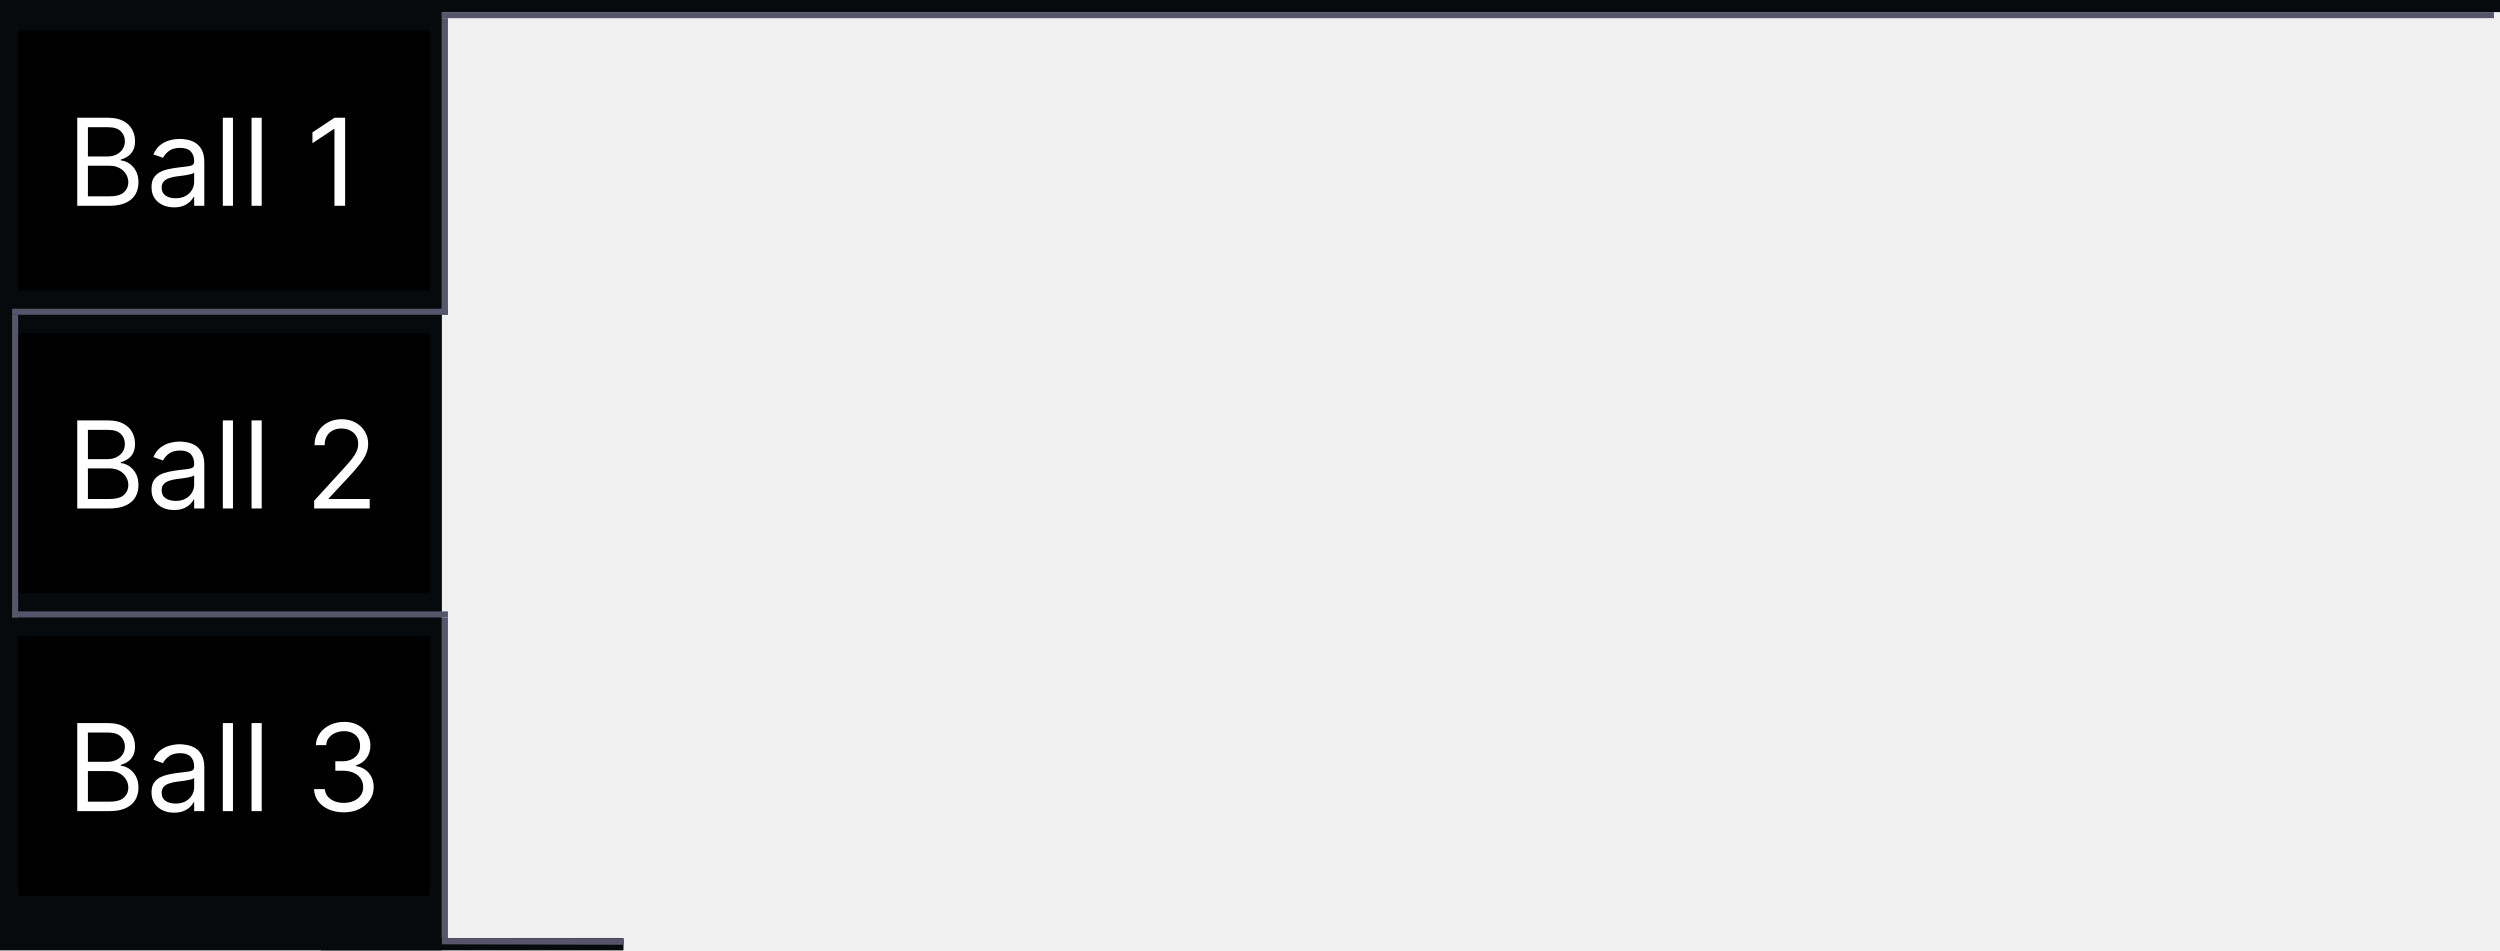
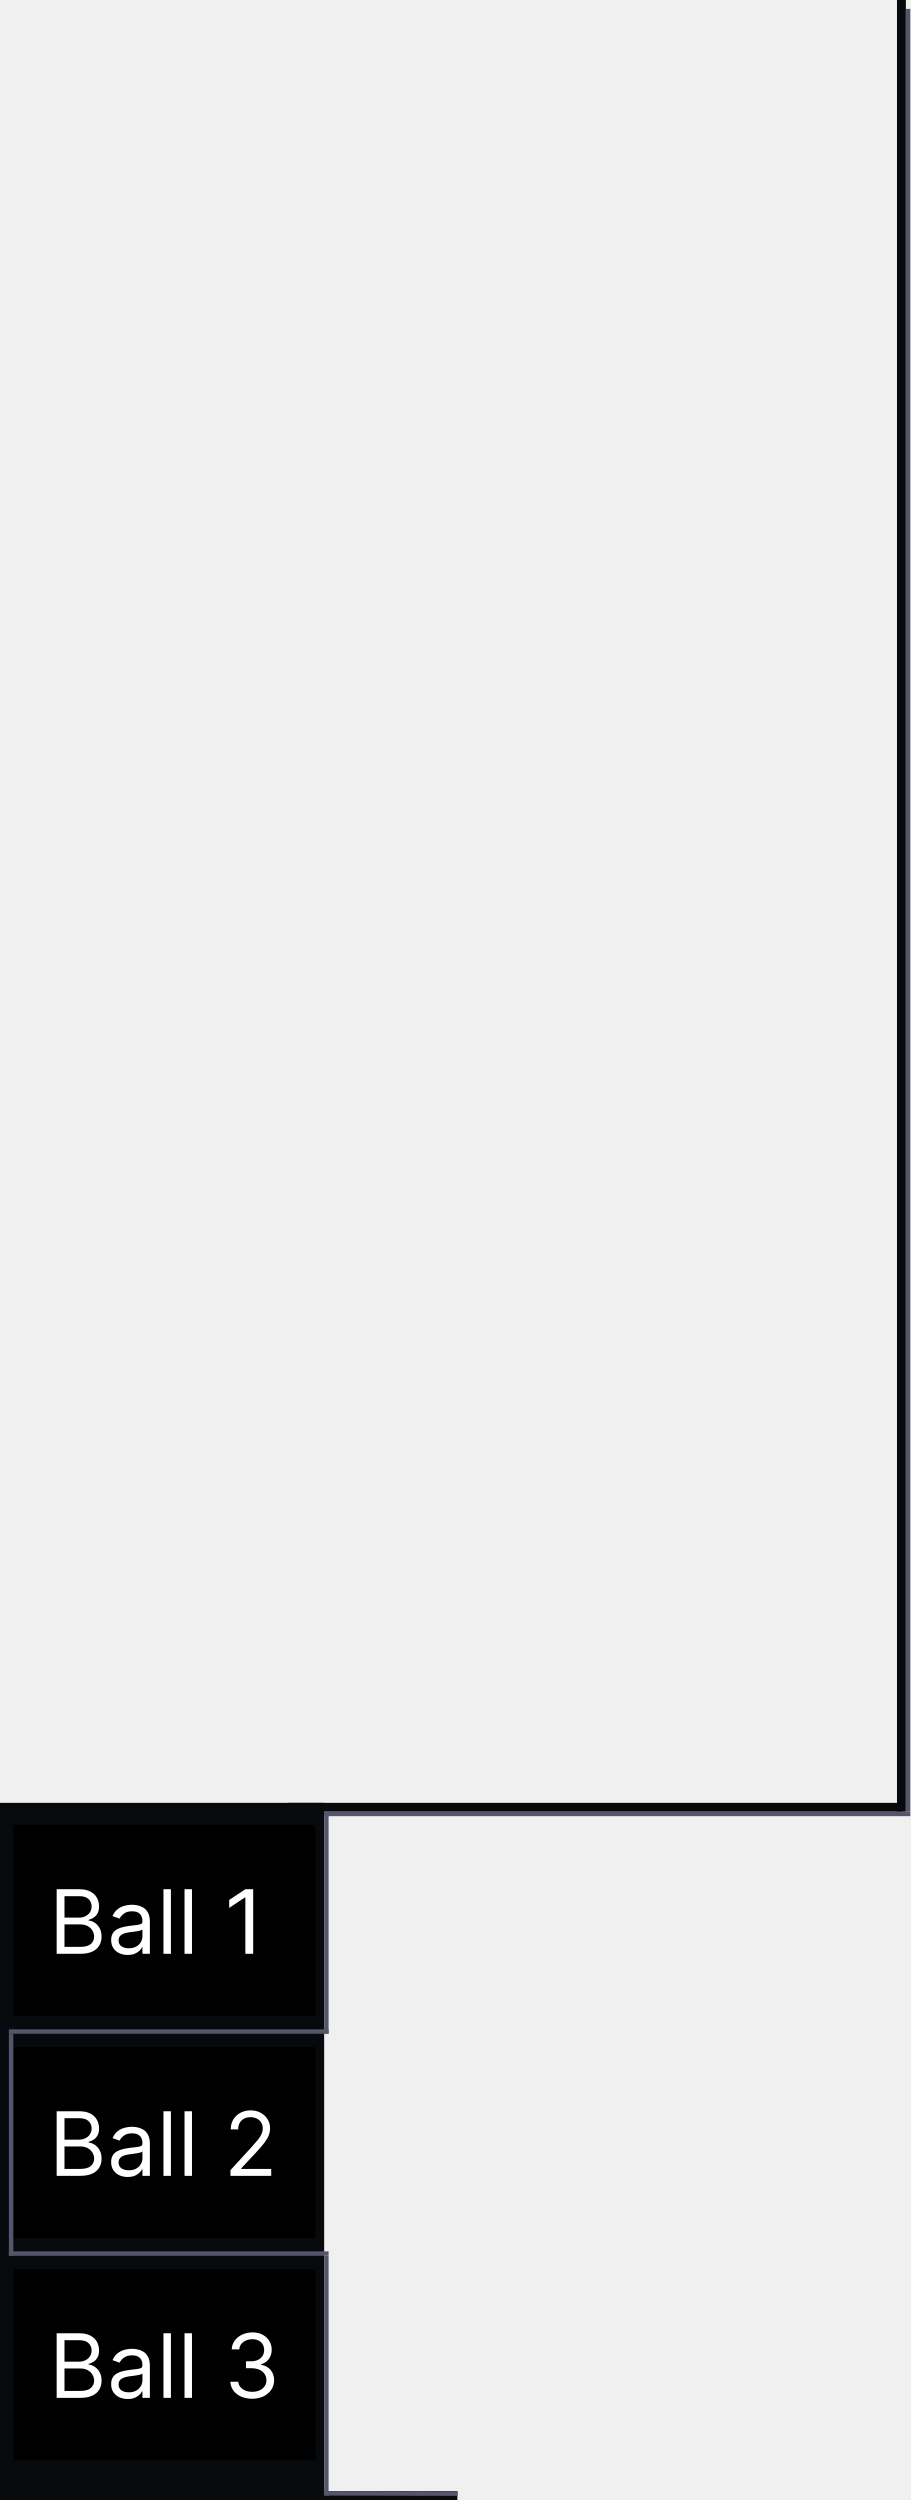
- <svg xmlns="http://www.w3.org/2000/svg" width="413" height="157" viewBox="0 0 413 157" fill="none">
-   <rect width="73" height="157" fill="#060A0C" />
-   <line x1="65" y1="1" x2="413.007" y2="1" stroke="#060A0C" stroke-width="2" />
-   <line x1="53" y1="156" x2="103" y2="156" stroke="#060A0C" stroke-width="2" />
-   <rect x="3" y="5" width="68" height="43" fill="black" />
-   <rect x="3" y="55" width="68" height="43" fill="black" />
-   <rect x="3" y="105" width="68" height="43" fill="black" />
-   <path d="M12.761 34V19.454H17.847C18.86 19.454 19.695 19.63 20.354 19.98C21.012 20.326 21.502 20.792 21.824 21.379C22.146 21.962 22.307 22.608 22.307 23.318C22.307 23.943 22.195 24.459 21.973 24.866C21.755 25.274 21.466 25.596 21.107 25.832C20.751 26.069 20.366 26.244 19.949 26.358V26.5C20.394 26.528 20.841 26.685 21.291 26.969C21.741 27.253 22.117 27.66 22.421 28.19C22.724 28.721 22.875 29.369 22.875 30.136C22.875 30.866 22.709 31.521 22.378 32.104C22.046 32.686 21.523 33.148 20.808 33.489C20.093 33.83 19.163 34 18.017 34H12.761ZM14.523 32.438H18.017C19.168 32.438 19.984 32.215 20.467 31.77C20.955 31.32 21.199 30.776 21.199 30.136C21.199 29.644 21.073 29.189 20.822 28.773C20.572 28.351 20.214 28.015 19.75 27.764C19.286 27.509 18.737 27.381 18.102 27.381H14.523V32.438ZM14.523 25.847H17.79C18.32 25.847 18.798 25.742 19.224 25.534C19.655 25.326 19.996 25.032 20.247 24.653C20.503 24.275 20.631 23.829 20.631 23.318C20.631 22.679 20.408 22.137 19.963 21.692C19.518 21.242 18.812 21.017 17.847 21.017H14.523V25.847ZM28.752 34.256C28.061 34.256 27.433 34.126 26.87 33.865C26.307 33.6 25.859 33.219 25.528 32.722C25.196 32.22 25.03 31.614 25.03 30.903C25.03 30.278 25.154 29.772 25.4 29.384C25.646 28.991 25.975 28.683 26.387 28.46C26.799 28.238 27.254 28.072 27.751 27.963C28.253 27.849 28.757 27.759 29.264 27.693C29.926 27.608 30.464 27.544 30.876 27.501C31.292 27.454 31.595 27.376 31.785 27.267C31.979 27.158 32.076 26.969 32.076 26.699V26.642C32.076 25.941 31.884 25.397 31.501 25.009C31.122 24.62 30.547 24.426 29.775 24.426C28.975 24.426 28.347 24.601 27.893 24.952C27.438 25.302 27.119 25.676 26.934 26.074L25.343 25.506C25.627 24.843 26.006 24.327 26.479 23.957C26.958 23.583 27.479 23.323 28.042 23.176C28.61 23.025 29.169 22.949 29.718 22.949C30.068 22.949 30.471 22.991 30.925 23.077C31.385 23.157 31.827 23.325 32.254 23.581C32.684 23.837 33.042 24.223 33.326 24.739C33.61 25.255 33.752 25.946 33.752 26.812V34H32.076V32.523H31.991C31.877 32.76 31.688 33.013 31.423 33.283C31.157 33.553 30.805 33.782 30.364 33.972C29.924 34.161 29.387 34.256 28.752 34.256ZM29.008 32.75C29.671 32.75 30.229 32.62 30.684 32.359C31.143 32.099 31.489 31.763 31.721 31.351C31.958 30.939 32.076 30.506 32.076 30.051V28.517C32.005 28.602 31.849 28.68 31.607 28.751C31.37 28.818 31.096 28.877 30.783 28.929C30.476 28.976 30.175 29.019 29.881 29.057C29.593 29.09 29.358 29.118 29.178 29.142C28.743 29.199 28.335 29.291 27.957 29.419C27.583 29.542 27.28 29.729 27.048 29.98C26.82 30.226 26.707 30.562 26.707 30.989C26.707 31.571 26.922 32.011 27.353 32.31C27.789 32.603 28.34 32.75 29.008 32.75ZM38.488 19.454V34H36.811V19.454H38.488ZM43.234 19.454V34H41.557V19.454H43.234ZM57.014 19.454V34H55.252V21.301H55.167L51.616 23.659V21.869L55.252 19.454H57.014Z" fill="white" />
-   <path d="M12.761 84V69.454H17.847C18.86 69.454 19.695 69.63 20.354 69.98C21.012 70.326 21.502 70.792 21.824 71.379C22.146 71.962 22.307 72.608 22.307 73.318C22.307 73.943 22.195 74.459 21.973 74.867C21.755 75.274 21.466 75.596 21.107 75.832C20.751 76.069 20.366 76.244 19.949 76.358V76.5C20.394 76.528 20.841 76.685 21.291 76.969C21.741 77.253 22.117 77.66 22.421 78.19C22.724 78.721 22.875 79.369 22.875 80.136C22.875 80.865 22.709 81.521 22.378 82.104C22.046 82.686 21.523 83.148 20.808 83.489C20.093 83.829 19.163 84 18.017 84H12.761ZM14.523 82.438H18.017C19.168 82.438 19.984 82.215 20.467 81.77C20.955 81.32 21.199 80.776 21.199 80.136C21.199 79.644 21.073 79.189 20.822 78.773C20.572 78.351 20.214 78.015 19.75 77.764C19.286 77.508 18.737 77.381 18.102 77.381H14.523V82.438ZM14.523 75.847H17.79C18.32 75.847 18.798 75.742 19.224 75.534C19.655 75.326 19.996 75.032 20.247 74.653C20.503 74.275 20.631 73.829 20.631 73.318C20.631 72.679 20.408 72.137 19.963 71.692C19.518 71.242 18.812 71.017 17.847 71.017H14.523V75.847ZM28.752 84.256C28.061 84.256 27.433 84.126 26.87 83.865C26.307 83.6 25.859 83.219 25.528 82.722C25.196 82.22 25.03 81.614 25.03 80.903C25.03 80.278 25.154 79.772 25.4 79.383C25.646 78.99 25.975 78.683 26.387 78.46C26.799 78.238 27.254 78.072 27.751 77.963C28.253 77.849 28.757 77.76 29.264 77.693C29.926 77.608 30.464 77.544 30.876 77.501C31.292 77.454 31.595 77.376 31.785 77.267C31.979 77.158 32.076 76.969 32.076 76.699V76.642C32.076 75.941 31.884 75.397 31.501 75.008C31.122 74.62 30.547 74.426 29.775 74.426C28.975 74.426 28.347 74.601 27.893 74.952C27.438 75.302 27.119 75.676 26.934 76.074L25.343 75.506C25.627 74.843 26.006 74.327 26.479 73.957C26.958 73.583 27.479 73.323 28.042 73.176C28.61 73.025 29.169 72.949 29.718 72.949C30.068 72.949 30.471 72.992 30.925 73.077C31.385 73.157 31.827 73.325 32.254 73.581C32.684 73.837 33.042 74.222 33.326 74.739C33.61 75.255 33.752 75.946 33.752 76.812V84H32.076V82.523H31.991C31.877 82.76 31.688 83.013 31.423 83.283C31.157 83.553 30.805 83.782 30.364 83.972C29.924 84.161 29.387 84.256 28.752 84.256ZM29.008 82.75C29.671 82.75 30.229 82.62 30.684 82.359C31.143 82.099 31.489 81.763 31.721 81.351C31.958 80.939 32.076 80.506 32.076 80.051V78.517C32.005 78.602 31.849 78.68 31.607 78.751C31.37 78.818 31.096 78.877 30.783 78.929C30.476 78.976 30.175 79.019 29.881 79.057C29.593 79.09 29.358 79.118 29.178 79.142C28.743 79.199 28.335 79.291 27.957 79.419C27.583 79.542 27.28 79.729 27.048 79.98C26.82 80.226 26.707 80.562 26.707 80.989C26.707 81.571 26.922 82.011 27.353 82.31C27.789 82.603 28.34 82.75 29.008 82.75ZM38.488 69.454V84H36.811V69.454H38.488ZM43.234 69.454V84H41.557V69.454H43.234ZM51.9 84V82.722L56.701 77.466C57.265 76.85 57.729 76.315 58.093 75.861C58.458 75.401 58.728 74.971 58.903 74.568C59.083 74.161 59.173 73.735 59.173 73.29C59.173 72.778 59.05 72.336 58.804 71.962C58.562 71.588 58.231 71.299 57.809 71.095C57.388 70.892 56.914 70.79 56.389 70.79C55.83 70.79 55.342 70.906 54.926 71.138C54.514 71.365 54.194 71.685 53.967 72.097C53.744 72.508 53.633 72.992 53.633 73.546H51.957C51.957 72.693 52.154 71.945 52.547 71.301C52.94 70.657 53.475 70.155 54.152 69.796C54.834 69.436 55.598 69.256 56.446 69.256C57.298 69.256 58.053 69.436 58.711 69.796C59.369 70.155 59.886 70.641 60.26 71.251C60.634 71.862 60.821 72.542 60.821 73.29C60.821 73.825 60.724 74.348 60.529 74.859C60.34 75.366 60.009 75.932 59.535 76.557C59.066 77.177 58.415 77.935 57.582 78.829L54.315 82.324V82.438H61.076V84H51.9Z" fill="white" />
-   <path d="M12.761 134V119.455H17.847C18.86 119.455 19.695 119.63 20.354 119.98C21.012 120.326 21.502 120.792 21.824 121.379C22.146 121.962 22.307 122.608 22.307 123.318C22.307 123.943 22.195 124.459 21.973 124.866C21.755 125.274 21.466 125.596 21.107 125.832C20.751 126.069 20.366 126.244 19.949 126.358V126.5C20.394 126.528 20.841 126.685 21.291 126.969C21.741 127.253 22.117 127.66 22.421 128.19C22.724 128.721 22.875 129.369 22.875 130.136C22.875 130.866 22.709 131.521 22.378 132.104C22.046 132.686 21.523 133.148 20.808 133.489C20.093 133.83 19.163 134 18.017 134H12.761ZM14.523 132.438H18.017C19.168 132.438 19.984 132.215 20.467 131.77C20.955 131.32 21.199 130.776 21.199 130.136C21.199 129.644 21.073 129.189 20.822 128.773C20.572 128.351 20.214 128.015 19.75 127.764C19.286 127.509 18.737 127.381 18.102 127.381H14.523V132.438ZM14.523 125.847H17.79C18.32 125.847 18.798 125.742 19.224 125.534C19.655 125.326 19.996 125.032 20.247 124.653C20.503 124.275 20.631 123.83 20.631 123.318C20.631 122.679 20.408 122.137 19.963 121.692C19.518 121.242 18.812 121.017 17.847 121.017H14.523V125.847ZM28.752 134.256C28.061 134.256 27.433 134.125 26.87 133.865C26.307 133.6 25.859 133.219 25.528 132.722C25.196 132.22 25.03 131.614 25.03 130.903C25.03 130.278 25.154 129.772 25.4 129.384C25.646 128.991 25.975 128.683 26.387 128.46C26.799 128.238 27.254 128.072 27.751 127.963C28.253 127.849 28.757 127.759 29.264 127.693C29.926 127.608 30.464 127.544 30.876 127.501C31.292 127.454 31.595 127.376 31.785 127.267C31.979 127.158 32.076 126.969 32.076 126.699V126.642C32.076 125.941 31.884 125.397 31.501 125.009C31.122 124.62 30.547 124.426 29.775 124.426C28.975 124.426 28.347 124.601 27.893 124.952C27.438 125.302 27.119 125.676 26.934 126.074L25.343 125.506C25.627 124.843 26.006 124.327 26.479 123.957C26.958 123.583 27.479 123.323 28.042 123.176C28.61 123.025 29.169 122.949 29.718 122.949C30.068 122.949 30.471 122.991 30.925 123.077C31.385 123.157 31.827 123.325 32.254 123.581C32.684 123.837 33.042 124.223 33.326 124.739C33.61 125.255 33.752 125.946 33.752 126.812V134H32.076V132.523H31.991C31.877 132.759 31.688 133.013 31.423 133.283C31.157 133.553 30.805 133.782 30.364 133.972C29.924 134.161 29.387 134.256 28.752 134.256ZM29.008 132.75C29.671 132.75 30.229 132.62 30.684 132.359C31.143 132.099 31.489 131.763 31.721 131.351C31.958 130.939 32.076 130.506 32.076 130.051V128.517C32.005 128.602 31.849 128.68 31.607 128.751C31.37 128.818 31.096 128.877 30.783 128.929C30.476 128.976 30.175 129.019 29.881 129.057C29.593 129.09 29.358 129.118 29.178 129.142C28.743 129.199 28.335 129.291 27.957 129.419C27.583 129.542 27.28 129.729 27.048 129.98C26.82 130.226 26.707 130.562 26.707 130.989C26.707 131.571 26.922 132.011 27.353 132.31C27.789 132.603 28.34 132.75 29.008 132.75ZM38.488 119.455V134H36.811V119.455H38.488ZM43.234 119.455V134H41.557V119.455H43.234ZM56.815 134.199C55.877 134.199 55.042 134.038 54.308 133.716C53.579 133.394 52.999 132.946 52.568 132.374C52.142 131.796 51.91 131.126 51.872 130.364H53.662C53.7 130.832 53.86 131.237 54.145 131.578C54.429 131.914 54.8 132.175 55.26 132.359C55.719 132.544 56.228 132.636 56.787 132.636C57.412 132.636 57.966 132.527 58.449 132.31C58.931 132.092 59.31 131.789 59.585 131.401C59.859 131.012 59.997 130.562 59.997 130.051C59.997 129.516 59.864 129.045 59.599 128.638C59.334 128.226 58.946 127.904 58.434 127.672C57.923 127.44 57.298 127.324 56.559 127.324H55.395V125.761H56.559C57.137 125.761 57.644 125.657 58.079 125.449C58.52 125.241 58.863 124.947 59.109 124.568C59.36 124.189 59.485 123.744 59.485 123.233C59.485 122.741 59.377 122.312 59.159 121.947C58.941 121.583 58.633 121.299 58.235 121.095C57.842 120.892 57.378 120.79 56.843 120.79C56.342 120.79 55.868 120.882 55.423 121.067C54.983 121.247 54.623 121.509 54.343 121.855C54.064 122.196 53.913 122.608 53.889 123.091H52.184C52.213 122.329 52.442 121.661 52.873 121.088C53.304 120.51 53.867 120.061 54.564 119.739C55.264 119.417 56.034 119.256 56.872 119.256C57.771 119.256 58.543 119.438 59.187 119.803C59.831 120.162 60.326 120.638 60.672 121.23C61.017 121.822 61.19 122.461 61.19 123.148C61.19 123.967 60.975 124.665 60.544 125.243C60.117 125.821 59.538 126.221 58.804 126.443V126.557C59.722 126.708 60.44 127.099 60.956 127.729C61.472 128.354 61.73 129.128 61.73 130.051C61.73 130.842 61.514 131.552 61.084 132.182C60.657 132.807 60.075 133.299 59.336 133.659C58.598 134.019 57.757 134.199 56.815 134.199Z" fill="white" />
-   <line x1="73.001" y1="155.5" x2="103.072" y2="155.571" stroke="#57556B" />
-   <line x1="2" y1="101.5" x2="74" y2="101.5" stroke="#57556B" />
-   <line x1="2" y1="51.5" x2="74" y2="51.5" stroke="#57556B" />
-   <line x1="2.5" y1="102" x2="2.5" y2="52" stroke="#57556B" />
-   <line x1="73.5" y1="52" x2="73.5" y2="3" stroke="#57556B" />
-   <line x1="73" y1="2.5" x2="412" y2="2.5" stroke="#57556B" />
-   <line x1="73.5" y1="102" x2="73.5" y2="155" stroke="#57556B" />
+ <svg xmlns="http://www.w3.org/2000/svg" width="205" height="563" viewBox="0 0 205 563" fill="none">
+   <rect y="406" width="72.999" height="157" fill="#060A0C" />
+   <line x1="64.998" y1="407" x2="203" y2="407" stroke="#060A0C" stroke-width="2" />
+   <line x1="203" y1="408" x2="203" y2="1.52588e-05" stroke="#060A0C" stroke-width="2" />
+   <line x1="52.999" y1="562" x2="102.999" y2="562" stroke="#060A0C" stroke-width="2" />
+   <rect x="3" y="411" width="67.999" height="43" fill="black" />
+   <rect x="3" y="461" width="67.999" height="43" fill="black" />
+   <rect x="3" y="511" width="67.999" height="43" fill="black" />
+   <path d="M12.761 440V425.455H17.847C18.86 425.455 19.695 425.63 20.354 425.98C21.012 426.326 21.502 426.792 21.824 427.379C22.146 427.962 22.307 428.608 22.307 429.318C22.307 429.943 22.195 430.459 21.973 430.866C21.755 431.274 21.466 431.596 21.107 431.832C20.751 432.069 20.366 432.244 19.949 432.358V432.5C20.394 432.528 20.841 432.685 21.291 432.969C21.741 433.253 22.117 433.66 22.421 434.19C22.724 434.721 22.875 435.369 22.875 436.136C22.875 436.866 22.709 437.521 22.378 438.104C22.046 438.686 21.523 439.148 20.808 439.489C20.093 439.83 19.163 440 18.017 440H12.761ZM14.523 438.437H18.017C19.168 438.437 19.984 438.215 20.467 437.77C20.955 437.32 21.199 436.776 21.199 436.136C21.199 435.644 21.073 435.189 20.822 434.773C20.572 434.351 20.214 434.015 19.75 433.764C19.286 433.509 18.737 433.381 18.102 433.381H14.523V438.437ZM14.523 431.847H17.79C18.32 431.847 18.798 431.742 19.224 431.534C19.655 431.326 19.996 431.032 20.247 430.653C20.503 430.275 20.631 429.83 20.631 429.318C20.631 428.679 20.408 428.137 19.963 427.692C19.518 427.242 18.812 427.017 17.847 427.017H14.523V431.847ZM28.752 440.256C28.061 440.256 27.433 440.125 26.87 439.865C26.307 439.6 25.859 439.219 25.528 438.722C25.196 438.22 25.03 437.614 25.03 436.903C25.03 436.278 25.154 435.772 25.4 435.384C25.646 434.991 25.975 434.683 26.387 434.46C26.799 434.238 27.254 434.072 27.751 433.963C28.253 433.849 28.757 433.759 29.264 433.693C29.926 433.608 30.464 433.544 30.876 433.501C31.292 433.454 31.595 433.376 31.785 433.267C31.979 433.158 32.076 432.969 32.076 432.699V432.642C32.076 431.941 31.884 431.397 31.501 431.009C31.122 430.62 30.547 430.426 29.775 430.426C28.975 430.426 28.347 430.601 27.893 430.952C27.438 431.302 27.119 431.676 26.934 432.074L25.343 431.506C25.627 430.843 26.006 430.327 26.479 429.957C26.958 429.583 27.479 429.323 28.042 429.176C28.61 429.025 29.169 428.949 29.718 428.949C30.068 428.949 30.471 428.991 30.925 429.077C31.385 429.157 31.827 429.325 32.254 429.581C32.684 429.837 33.042 430.223 33.326 430.739C33.61 431.255 33.752 431.946 33.752 432.812V440H32.076V438.523H31.991C31.877 438.759 31.688 439.013 31.423 439.283C31.157 439.553 30.805 439.782 30.364 439.972C29.924 440.161 29.387 440.256 28.752 440.256ZM29.008 438.75C29.671 438.75 30.229 438.62 30.684 438.359C31.143 438.099 31.489 437.763 31.721 437.351C31.958 436.939 32.076 436.506 32.076 436.051V434.517C32.005 434.602 31.849 434.68 31.607 434.751C31.37 434.818 31.096 434.877 30.783 434.929C30.476 434.976 30.175 435.019 29.881 435.057C29.593 435.09 29.358 435.118 29.178 435.142C28.743 435.199 28.335 435.291 27.957 435.419C27.583 435.542 27.28 435.729 27.048 435.98C26.82 436.226 26.707 436.562 26.707 436.989C26.707 437.571 26.922 438.011 27.353 438.31C27.789 438.603 28.34 438.75 29.008 438.75ZM38.488 425.455V440H36.811V425.455H38.488ZM43.234 425.455V440H41.557V425.455H43.234ZM57.014 425.455V440H55.252V427.301H55.167L51.616 429.659V427.869L55.252 425.455H57.014Z" fill="white" />
+   <path d="M12.761 490V475.455H17.847C18.86 475.455 19.695 475.63 20.354 475.98C21.012 476.326 21.502 476.792 21.824 477.379C22.146 477.962 22.307 478.608 22.307 479.318C22.307 479.943 22.195 480.459 21.973 480.866C21.755 481.274 21.466 481.596 21.107 481.832C20.751 482.069 20.366 482.244 19.949 482.358V482.5C20.394 482.528 20.841 482.685 21.291 482.969C21.741 483.253 22.117 483.66 22.421 484.19C22.724 484.721 22.875 485.369 22.875 486.136C22.875 486.866 22.709 487.521 22.378 488.104C22.046 488.686 21.523 489.148 20.808 489.489C20.093 489.83 19.163 490 18.017 490H12.761ZM14.523 488.438H18.017C19.168 488.438 19.984 488.215 20.467 487.77C20.955 487.32 21.199 486.776 21.199 486.136C21.199 485.644 21.073 485.189 20.822 484.773C20.572 484.351 20.214 484.015 19.75 483.764C19.286 483.509 18.737 483.381 18.102 483.381H14.523V488.438ZM14.523 481.847H17.79C18.32 481.847 18.798 481.742 19.224 481.534C19.655 481.326 19.996 481.032 20.247 480.653C20.503 480.275 20.631 479.83 20.631 479.318C20.631 478.679 20.408 478.137 19.963 477.692C19.518 477.242 18.812 477.017 17.847 477.017H14.523V481.847ZM28.752 490.256C28.061 490.256 27.433 490.125 26.87 489.865C26.307 489.6 25.859 489.219 25.528 488.722C25.196 488.22 25.03 487.614 25.03 486.903C25.03 486.278 25.154 485.772 25.4 485.384C25.646 484.991 25.975 484.683 26.387 484.46C26.799 484.238 27.254 484.072 27.751 483.963C28.253 483.849 28.757 483.759 29.264 483.693C29.926 483.608 30.464 483.544 30.876 483.501C31.292 483.454 31.595 483.376 31.785 483.267C31.979 483.158 32.076 482.969 32.076 482.699V482.642C32.076 481.941 31.884 481.397 31.501 481.009C31.122 480.62 30.547 480.426 29.775 480.426C28.975 480.426 28.347 480.601 27.893 480.952C27.438 481.302 27.119 481.676 26.934 482.074L25.343 481.506C25.627 480.843 26.006 480.327 26.479 479.957C26.958 479.583 27.479 479.323 28.042 479.176C28.61 479.025 29.169 478.949 29.718 478.949C30.068 478.949 30.471 478.991 30.925 479.077C31.385 479.157 31.827 479.325 32.254 479.581C32.684 479.837 33.042 480.223 33.326 480.739C33.61 481.255 33.752 481.946 33.752 482.812V490H32.076V488.523H31.991C31.877 488.759 31.688 489.013 31.423 489.283C31.157 489.553 30.805 489.782 30.364 489.972C29.924 490.161 29.387 490.256 28.752 490.256ZM29.008 488.75C29.671 488.75 30.229 488.62 30.684 488.359C31.143 488.099 31.489 487.763 31.721 487.351C31.958 486.939 32.076 486.506 32.076 486.051V484.517C32.005 484.602 31.849 484.68 31.607 484.751C31.37 484.818 31.096 484.877 30.783 484.929C30.476 484.976 30.175 485.019 29.881 485.057C29.593 485.09 29.358 485.118 29.178 485.142C28.743 485.199 28.335 485.291 27.957 485.419C27.583 485.542 27.28 485.729 27.048 485.98C26.82 486.226 26.707 486.562 26.707 486.989C26.707 487.571 26.922 488.011 27.353 488.31C27.789 488.603 28.34 488.75 29.008 488.75ZM38.488 475.455V490H36.811V475.455H38.488ZM43.234 475.455V490H41.557V475.455H43.234ZM51.9 490V488.722L56.701 483.466C57.265 482.85 57.729 482.315 58.093 481.861C58.458 481.402 58.728 480.971 58.903 480.568C59.083 480.161 59.173 479.735 59.173 479.29C59.173 478.778 59.05 478.336 58.804 477.962C58.562 477.588 58.231 477.299 57.809 477.095C57.388 476.892 56.914 476.79 56.389 476.79C55.83 476.79 55.342 476.906 54.926 477.138C54.514 477.365 54.194 477.685 53.967 478.097C53.744 478.509 53.633 478.991 53.633 479.545H51.957C51.957 478.693 52.154 477.945 52.547 477.301C52.94 476.657 53.475 476.155 54.152 475.795C54.834 475.436 55.598 475.256 56.446 475.256C57.298 475.256 58.053 475.436 58.711 475.795C59.369 476.155 59.886 476.641 60.26 477.251C60.634 477.862 60.821 478.542 60.821 479.29C60.821 479.825 60.724 480.348 60.529 480.859C60.34 481.366 60.009 481.932 59.535 482.557C59.066 483.177 58.415 483.935 57.582 484.83L54.315 488.324V488.438H61.076V490H51.9Z" fill="white" />
+   <path d="M12.761 540V525.455H17.847C18.86 525.455 19.695 525.63 20.354 525.98C21.012 526.326 21.502 526.792 21.824 527.379C22.146 527.962 22.307 528.608 22.307 529.318C22.307 529.943 22.195 530.459 21.973 530.867C21.755 531.274 21.466 531.596 21.107 531.833C20.751 532.069 20.366 532.244 19.949 532.358V532.5C20.394 532.529 20.841 532.685 21.291 532.969C21.741 533.253 22.117 533.66 22.421 534.19C22.724 534.721 22.875 535.369 22.875 536.136C22.875 536.866 22.709 537.521 22.378 538.104C22.046 538.686 21.523 539.148 20.808 539.489C20.093 539.83 19.163 540 18.017 540H12.761ZM14.523 538.438H18.017C19.168 538.438 19.984 538.215 20.467 537.77C20.955 537.32 21.199 536.776 21.199 536.136C21.199 535.644 21.073 535.19 20.822 534.773C20.572 534.351 20.214 534.015 19.75 533.764C19.286 533.509 18.737 533.381 18.102 533.381H14.523V538.438ZM14.523 531.847H17.79C18.32 531.847 18.798 531.743 19.224 531.534C19.655 531.326 19.996 531.032 20.247 530.654C20.503 530.275 20.631 529.83 20.631 529.318C20.631 528.679 20.408 528.137 19.963 527.692C19.518 527.242 18.812 527.017 17.847 527.017H14.523V531.847ZM28.752 540.256C28.061 540.256 27.433 540.126 26.87 539.865C26.307 539.6 25.859 539.219 25.528 538.722C25.196 538.22 25.03 537.614 25.03 536.904C25.03 536.279 25.154 535.772 25.4 535.384C25.646 534.991 25.975 534.683 26.387 534.46C26.799 534.238 27.254 534.072 27.751 533.963C28.253 533.85 28.757 533.76 29.264 533.693C29.926 533.608 30.464 533.544 30.876 533.502C31.292 533.454 31.595 533.376 31.785 533.267C31.979 533.158 32.076 532.969 32.076 532.699V532.642C32.076 531.941 31.884 531.397 31.501 531.009C31.122 530.62 30.547 530.426 29.775 530.426C28.975 530.426 28.347 530.601 27.893 530.952C27.438 531.302 27.119 531.676 26.934 532.074L25.343 531.506C25.627 530.843 26.006 530.327 26.479 529.958C26.958 529.583 27.479 529.323 28.042 529.176C28.61 529.025 29.169 528.949 29.718 528.949C30.068 528.949 30.471 528.992 30.925 529.077C31.385 529.157 31.827 529.325 32.254 529.581C32.684 529.837 33.042 530.223 33.326 530.739C33.61 531.255 33.752 531.946 33.752 532.813V540H32.076V538.523H31.991C31.877 538.76 31.688 539.013 31.423 539.283C31.157 539.553 30.805 539.782 30.364 539.972C29.924 540.161 29.387 540.256 28.752 540.256ZM29.008 538.75C29.671 538.75 30.229 538.62 30.684 538.359C31.143 538.099 31.489 537.763 31.721 537.351C31.958 536.939 32.076 536.506 32.076 536.051V534.517C32.005 534.602 31.849 534.681 31.607 534.752C31.37 534.818 31.096 534.877 30.783 534.929C30.476 534.976 30.175 535.019 29.881 535.057C29.593 535.09 29.358 535.118 29.178 535.142C28.743 535.199 28.335 535.291 27.957 535.419C27.583 535.542 27.28 535.729 27.048 535.98C26.82 536.226 26.707 536.563 26.707 536.989C26.707 537.571 26.922 538.011 27.353 538.31C27.789 538.603 28.34 538.75 29.008 538.75ZM38.488 525.455V540H36.811V525.455H38.488ZM43.234 525.455V540H41.557V525.455H43.234ZM56.815 540.199C55.877 540.199 55.042 540.038 54.308 539.716C53.579 539.394 52.999 538.947 52.568 538.374C52.142 537.796 51.91 537.126 51.872 536.364H53.662C53.7 536.833 53.86 537.237 54.145 537.578C54.429 537.914 54.8 538.175 55.26 538.359C55.719 538.544 56.228 538.636 56.787 538.636C57.412 538.636 57.966 538.528 58.449 538.31C58.931 538.092 59.31 537.789 59.585 537.401C59.859 537.012 59.997 536.563 59.997 536.051C59.997 535.516 59.864 535.045 59.599 534.638C59.334 534.226 58.946 533.904 58.434 533.672C57.923 533.44 57.298 533.324 56.559 533.324H55.395V531.761H56.559C57.137 531.761 57.644 531.657 58.079 531.449C58.52 531.241 58.863 530.947 59.109 530.568C59.36 530.19 59.485 529.744 59.485 529.233C59.485 528.741 59.377 528.312 59.159 527.948C58.941 527.583 58.633 527.299 58.235 527.095C57.842 526.892 57.378 526.79 56.843 526.79C56.342 526.79 55.868 526.882 55.423 527.067C54.983 527.247 54.623 527.51 54.343 527.855C54.064 528.196 53.913 528.608 53.889 529.091H52.184C52.213 528.329 52.442 527.661 52.873 527.088C53.304 526.511 53.867 526.061 54.564 525.739C55.264 525.417 56.034 525.256 56.872 525.256C57.771 525.256 58.543 525.438 59.187 525.803C59.831 526.163 60.326 526.638 60.672 527.23C61.017 527.822 61.19 528.461 61.19 529.148C61.19 529.967 60.975 530.665 60.544 531.243C60.117 531.821 59.538 532.221 58.804 532.443V532.557C59.722 532.708 60.44 533.099 60.956 533.729C61.472 534.354 61.73 535.128 61.73 536.051C61.73 536.842 61.514 537.552 61.084 538.182C60.657 538.807 60.075 539.299 59.336 539.659C58.598 540.019 57.757 540.199 56.815 540.199Z" fill="white" />
+   <line x1="73" y1="561.5" x2="103.071" y2="561.571" stroke="#57556B" />
+   <line x1="73.5" y1="562" x2="73.5" y2="508" stroke="#57556B" />
+   <line x1="2" y1="457.5" x2="73.999" y2="457.5" stroke="#57556B" />
+   <line x1="2" y1="507.5" x2="73.999" y2="507.5" stroke="#57556B" />
+   <line x1="2.5" y1="508" x2="2.5" y2="458" stroke="#57556B" />
+   <line x1="73.5" y1="458" x2="73.5" y2="408" stroke="#57556B" />
+   <line x1="73" y1="408.5" x2="205" y2="408.5" stroke="#57556B" />
+   <line x1="204.5" y1="408" x2="204.5" y2="2" stroke="#57556B" />
</svg>
